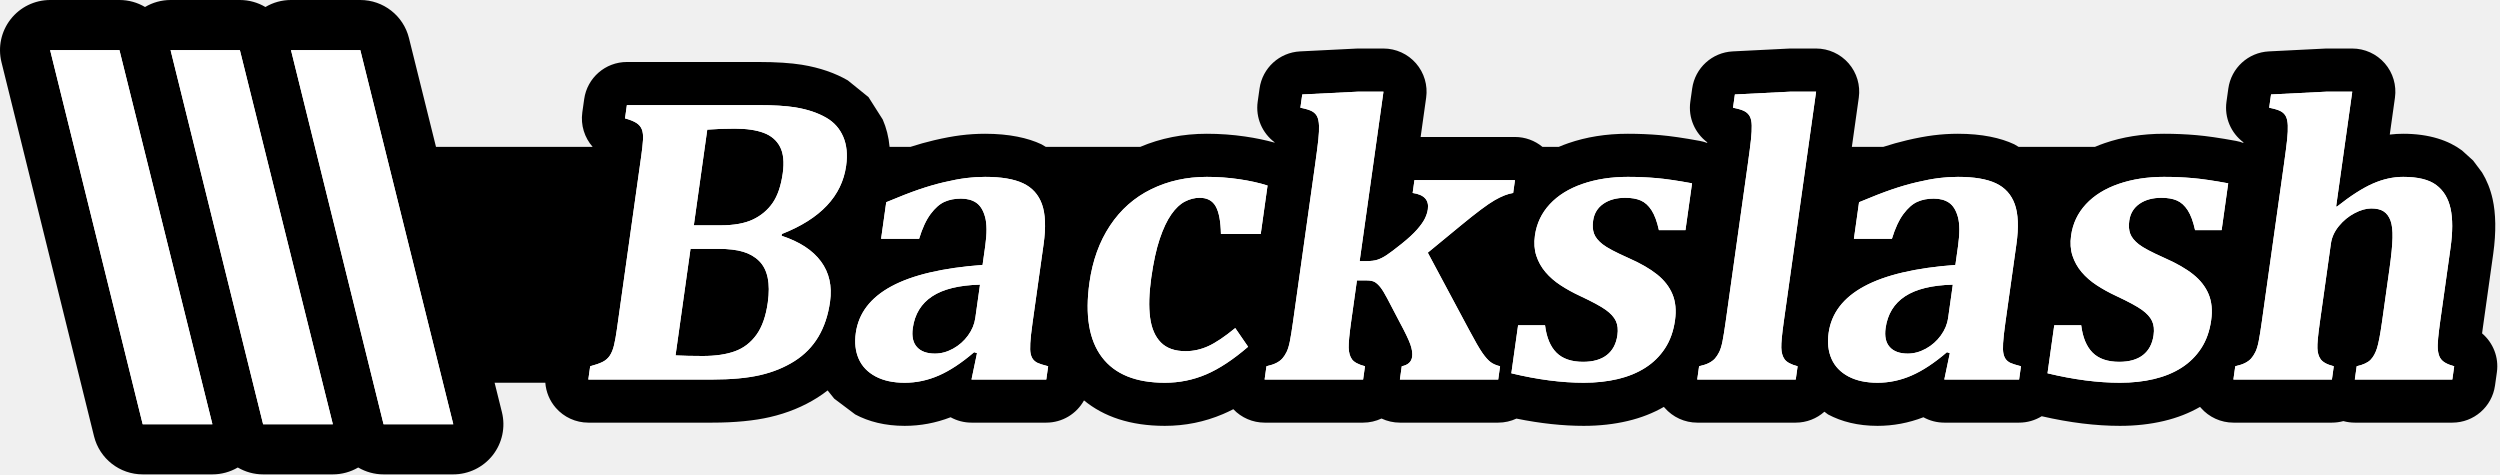
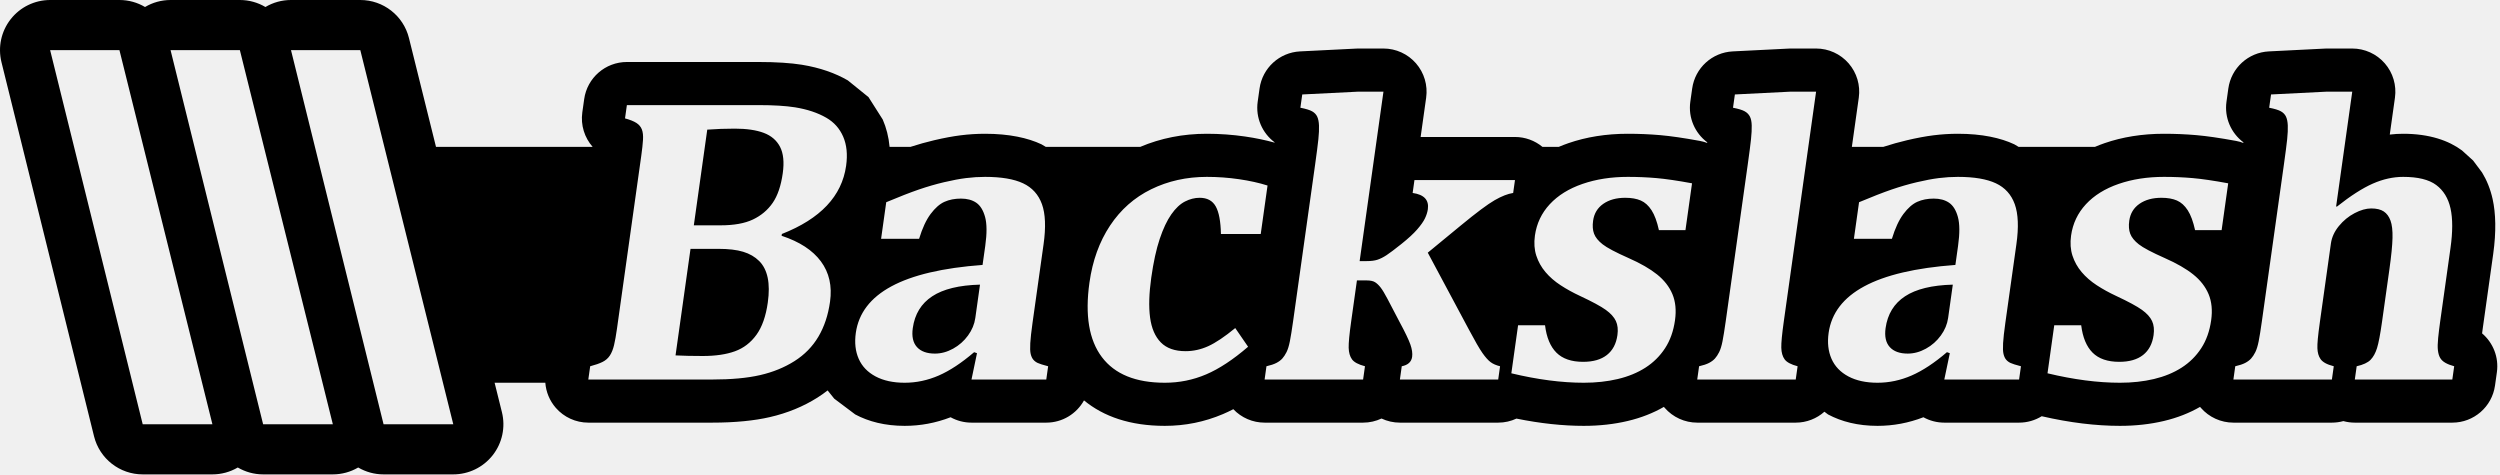
- <svg xmlns="http://www.w3.org/2000/svg" width="100%" height="100%" viewBox="0 0 527 100" style="fill-rule:evenodd">
-   <g id="badge" transform="matrix(2.11562,0,0,2.11562,-210.341,-185.892)">
-     <g id="backer" transform="matrix(1.30253,0,0,0.712199,-19.8012,34.8411)">
-       <path d="M109.721,139.857C109.14,140.481 108.472,140.821 107.781,140.821L102.449,140.821C100.685,140.821 99.15,138.622 98.726,135.492L91.645,83.15C91.362,81.057 91.621,78.841 92.348,77.143C93.075,75.445 94.188,74.453 95.367,74.453L100.669,74.453C101.377,74.453 102.048,74.807 102.625,75.433C103.21,74.799 103.883,74.453 104.58,74.453L109.882,74.453C110.59,74.453 111.261,74.807 111.838,75.433C112.422,74.799 113.096,74.453 113.793,74.453L119.095,74.453C120.857,74.453 122.392,76.648 122.817,79.775L124.885,95L136.868,95C136.252,93.718 135.94,91.974 136.078,90.175L136.221,88.319C136.45,85.341 137.843,83.126 139.487,83.126L149.56,83.126C150.921,83.126 152.023,83.265 152.867,83.509L152.882,83.514C154.269,83.928 155.437,84.69 156.39,85.701L157.971,88.041L159.06,91.176C159.334,92.331 159.515,93.604 159.583,95L161.181,95C161.795,94.637 162.399,94.329 162.992,94.073C163.753,93.745 164.429,93.518 165.02,93.382C165.649,93.238 166.272,93.167 166.889,93.167C168.735,93.167 170.163,93.748 171.2,94.641L171.532,95L178.759,95C180.321,93.789 182.017,93.167 183.852,93.167C184.843,93.167 185.821,93.296 186.787,93.553C187.602,93.771 188.35,94.058 189.033,94.408L189.036,94.361C188.1,93.082 187.569,90.935 187.742,88.684L187.885,86.828C188.105,83.963 189.406,81.787 190.986,81.643L195.292,81.249C195.347,81.244 195.402,81.241 195.457,81.241L197.363,81.241C198.318,81.241 199.226,81.998 199.853,83.316C200.479,84.634 200.763,86.384 200.63,88.113L200.207,93.617L207.424,93.617C208.196,93.617 208.938,94.112 209.525,95L210.775,95C211.012,94.815 211.258,94.642 211.512,94.481C212.875,93.621 214.388,93.167 216.055,93.167C216.901,93.167 217.725,93.231 218.526,93.358C219.317,93.484 220.331,93.749 221.568,94.167C221.761,94.233 221.947,94.327 222.125,94.449L222.131,94.361C221.195,93.082 220.664,90.935 220.837,88.684L220.98,86.828C221.2,83.963 222.501,81.788 224.081,81.643L228.371,81.249C228.426,81.244 228.481,81.241 228.536,81.241L230.458,81.241C231.413,81.241 232.321,81.998 232.948,83.316C233.574,84.634 233.858,86.384 233.725,88.113L233.195,95L235.599,95C236.212,94.637 236.816,94.329 237.409,94.073C238.17,93.745 238.846,93.518 239.438,93.382C240.066,93.238 240.689,93.167 241.307,93.167C243.152,93.167 244.58,93.748 245.618,94.641L245.95,95L251.79,95C252.027,94.815 252.273,94.642 252.527,94.481C253.89,93.621 255.403,93.167 257.07,93.167C257.916,93.167 258.74,93.231 259.541,93.358C260.332,93.484 261.346,93.749 262.583,94.167C262.776,94.233 262.962,94.327 263.14,94.449L263.146,94.361C262.21,93.082 261.679,90.935 261.852,88.684L261.994,86.828C262.215,83.963 263.516,81.788 265.095,81.643L269.386,81.249C269.441,81.244 269.496,81.241 269.551,81.241L271.473,81.241C272.428,81.241 273.336,81.998 273.963,83.316C274.589,84.634 274.872,86.384 274.74,88.113L274.343,93.28C274.686,93.204 275.029,93.167 275.37,93.167C277.397,93.167 278.869,94.138 279.869,95.502L280.718,96.91L281.403,98.584C281.764,99.664 282.041,100.902 282.212,102.311C282.451,104.288 282.496,106.849 282.255,109.995L281.466,120.261C281.444,120.545 281.423,120.823 281.405,121.093C282.243,122.395 282.699,124.426 282.537,126.533L282.394,128.39C282.165,131.368 280.772,133.582 279.128,133.582L271.669,133.582C271.37,133.582 271.076,133.508 270.794,133.366C270.513,133.507 270.219,133.582 269.916,133.582L262.381,133.582C261.426,133.582 260.518,132.826 259.891,131.508C259.871,131.464 259.851,131.421 259.831,131.377C259.015,132.236 258.095,132.903 257.064,133.35C256.029,133.798 254.909,134.032 253.703,134.032C251.869,134.032 249.874,133.593 247.718,132.685C247.213,133.256 246.618,133.582 245.987,133.582L240.266,133.582C239.7,133.582 239.152,133.317 238.669,132.828C237.525,133.635 236.354,134.032 235.157,134.032C233.657,134.032 232.403,133.441 231.373,132.437L231.095,132.054C230.509,133.009 229.738,133.582 228.901,133.582L221.366,133.582C220.411,133.582 219.503,132.826 218.876,131.508C218.856,131.464 218.836,131.421 218.816,131.377C218.001,132.236 217.08,132.903 216.049,133.35C215.014,133.798 213.894,134.032 212.688,134.032C211.093,134.032 209.376,133.7 207.537,133.016C207.112,133.38 206.638,133.582 206.141,133.582L198.621,133.582C198.129,133.582 197.649,133.381 197.214,133.006C196.785,133.377 196.307,133.582 195.806,133.582L188.271,133.582C187.364,133.582 186.499,132.9 185.878,131.701C185.611,131.954 185.349,132.181 185.091,132.382C183.684,133.479 182.2,134.032 180.639,134.032C177.993,134.032 175.958,132.735 174.456,130.471C173.889,132.343 172.8,133.582 171.57,133.582L165.849,133.582C165.283,133.582 164.735,133.317 164.251,132.828C163.108,133.635 161.937,134.032 160.739,134.032C159.24,134.032 157.986,133.441 156.956,132.437L155.349,130.226L154.844,129.075C154.598,129.429 154.339,129.762 154.068,130.076C152.996,131.315 151.782,132.236 150.419,132.81C149.241,133.306 147.773,133.582 146.01,133.582L136.537,133.582C135.582,133.582 134.674,132.826 134.048,131.508C133.577,130.518 133.3,129.285 133.248,128L129.369,128L129.928,132.117C130.213,134.211 129.955,136.428 129.228,138.128C128.501,139.828 127.387,140.821 126.207,140.821L120.874,140.821C120.173,140.821 119.508,140.473 118.934,139.857C118.353,140.481 117.685,140.821 116.994,140.821L111.661,140.821C110.96,140.821 110.295,140.473 109.721,139.857ZM166.27,123.866L165.849,127.55L171.57,127.55L171.712,125.694C171.317,125.506 171.049,125.351 170.91,125.23C170.77,125.108 170.657,124.948 170.57,124.751C170.482,124.555 170.418,124.292 170.376,123.964C170.335,123.636 170.325,123.134 170.346,122.459C170.367,121.784 170.425,120.828 170.52,119.59L171.363,108.621C171.546,106.24 171.505,104.374 171.24,103.024C170.974,101.674 170.493,100.699 169.796,100.099C169.099,99.499 168.13,99.199 166.889,99.199C166.407,99.199 165.921,99.255 165.431,99.368C164.94,99.48 164.38,99.673 163.749,99.945C163.118,100.216 162.474,100.559 161.817,100.971C161.159,101.384 160.33,101.974 159.327,102.743L158.934,107.862L161.841,107.862C162.088,106.381 162.382,105.223 162.723,104.388C163.064,103.554 163.417,102.987 163.784,102.687C164.15,102.387 164.57,102.237 165.041,102.237C165.513,102.237 165.903,102.429 166.212,102.813C166.521,103.198 166.746,103.863 166.889,104.81C167.031,105.757 167.036,107.103 166.902,108.846L166.696,111.518C163.65,111.931 161.326,112.929 159.722,114.514C158.119,116.098 157.212,118.268 157,121.025C156.895,122.394 156.968,123.603 157.221,124.653C157.473,125.703 157.902,126.523 158.508,127.114C159.114,127.705 159.857,128 160.739,128C161.631,128 162.5,127.662 163.347,126.987C164.193,126.312 165.094,125.225 166.05,123.725L166.27,123.866ZM166.5,114.275L166.141,118.943C166.075,119.806 165.889,120.622 165.584,121.39C165.279,122.159 164.898,122.773 164.443,123.233C163.987,123.692 163.523,123.922 163.052,123.922C162.437,123.922 161.978,123.617 161.676,123.008C161.375,122.398 161.268,121.512 161.358,120.35C161.508,118.4 162.003,116.918 162.845,115.906C163.687,114.893 164.905,114.35 166.5,114.275ZM250.738,119.956L248.677,119.956L248.161,126.678C250.164,127.559 252.012,128 253.703,128C254.636,128 255.503,127.827 256.304,127.48C257.104,127.133 257.809,126.603 258.417,125.891C259.026,125.178 259.526,124.273 259.918,123.176C260.31,122.08 260.564,120.772 260.681,119.253C260.787,117.865 260.722,116.651 260.484,115.611C260.246,114.57 259.855,113.651 259.311,112.854C258.768,112.057 258.042,111.293 257.135,110.562C256.141,109.756 255.477,109.114 255.145,108.635C254.813,108.157 254.594,107.665 254.49,107.159C254.385,106.653 254.36,106.043 254.415,105.331C254.493,104.318 254.753,103.531 255.196,102.968C255.639,102.406 256.199,102.124 256.876,102.124C257.347,102.124 257.743,102.251 258.061,102.504C258.38,102.757 258.656,103.212 258.887,103.868C259.119,104.524 259.306,105.452 259.45,106.653L261.48,106.653L261.983,100.099C260.874,99.724 259.965,99.48 259.256,99.368C258.547,99.255 257.818,99.199 257.07,99.199C255.798,99.199 254.643,99.527 253.603,100.184C252.563,100.84 251.729,101.787 251.101,103.024C250.473,104.262 250.094,105.724 249.964,107.412C249.885,108.443 249.921,109.381 250.071,110.224C250.222,111.068 250.455,111.832 250.772,112.517C251.088,113.201 251.474,113.815 251.929,114.359C252.385,114.903 252.877,115.4 253.407,115.85C254.349,116.656 255.009,117.308 255.386,117.804C255.763,118.301 256.021,118.822 256.158,119.365C256.296,119.909 256.335,120.565 256.276,121.334C256.182,122.553 255.914,123.481 255.47,124.119C255.026,124.756 254.42,125.075 253.651,125.075C252.759,125.075 252.079,124.648 251.612,123.795C251.144,122.942 250.853,121.662 250.738,119.956ZM116.994,133.808L109.882,81.466L104.58,81.466L111.661,133.808L116.994,133.808ZM200.753,109.803L203.275,106.006C204.469,104.206 205.334,103.024 205.87,102.462C206.405,101.899 206.877,101.562 207.285,101.449L207.424,99.649L199.734,99.649L199.596,101.449C200.471,101.674 200.858,102.434 200.759,103.727C200.727,104.14 200.653,104.567 200.537,105.007C200.422,105.448 200.223,105.963 199.942,106.554C199.661,107.145 199.26,107.82 198.741,108.579C198.221,109.339 197.84,109.864 197.597,110.154C197.354,110.445 197.125,110.656 196.91,110.787C196.695,110.918 196.408,110.984 196.049,110.984L195.541,110.984L197.363,87.274L195.457,87.274L191.151,87.668L191.008,89.524C191.427,89.674 191.727,89.843 191.908,90.03C192.088,90.218 192.218,90.466 192.296,90.775C192.375,91.085 192.42,91.497 192.432,92.013C192.443,92.529 192.428,93.166 192.385,93.926C192.342,94.685 192.258,95.871 192.135,97.483L190.449,119.422C190.356,120.622 190.275,121.545 190.205,122.192C190.135,122.839 190.05,123.345 189.95,123.711C189.85,124.076 189.742,124.376 189.627,124.611C189.512,124.845 189.36,125.051 189.172,125.23C188.984,125.408 188.731,125.562 188.413,125.694L188.271,127.55L195.806,127.55L195.949,125.694C195.445,125.45 195.113,125.126 194.955,124.723C194.796,124.32 194.712,123.781 194.702,123.106C194.693,122.431 194.756,121.203 194.893,119.422L195.334,113.684L196.072,113.684C196.359,113.684 196.576,113.768 196.722,113.937C196.868,114.106 197.01,114.354 197.149,114.682C197.288,115.011 197.462,115.54 197.673,116.272L198.606,119.534C199.021,120.94 199.292,121.976 199.421,122.642C199.549,123.308 199.594,123.884 199.557,124.372C199.502,125.084 199.238,125.525 198.763,125.694L198.621,127.55L206.141,127.55L206.283,125.694C205.986,125.562 205.744,125.37 205.559,125.117C205.373,124.864 205.165,124.437 204.934,123.837C204.704,123.237 204.357,122.14 203.895,120.547L200.753,109.803ZM186.025,120.35C185.214,121.569 184.526,122.412 183.962,122.881C183.398,123.35 182.819,123.584 182.224,123.584C181.404,123.584 180.774,123.176 180.334,122.361C179.895,121.545 179.62,120.383 179.51,118.873C179.401,117.364 179.43,115.512 179.599,113.318C179.768,111.125 179.984,109.31 180.248,107.876C180.512,106.442 180.807,105.298 181.134,104.445C181.461,103.591 181.81,102.991 182.18,102.645C182.55,102.298 182.925,102.124 183.304,102.124C183.878,102.124 184.288,102.527 184.534,103.334C184.779,104.14 184.911,105.424 184.93,107.187L187.975,107.187L188.496,100.409C187.848,100.034 187.12,99.738 186.311,99.523C185.502,99.307 184.682,99.199 183.852,99.199C182.304,99.199 180.886,99.776 179.598,100.929C178.309,102.082 177.259,103.779 176.446,106.02C175.633,108.26 175.108,110.918 174.872,113.993C174.522,118.55 174.839,122.023 175.824,124.414C176.809,126.805 178.414,128 180.639,128C181.746,128 182.799,127.611 183.797,126.833C184.795,126.055 185.865,124.766 187.008,122.965L186.025,120.35ZM107.781,133.808L100.669,81.466L95.367,81.466L102.449,133.808L107.781,133.808ZM240.688,123.866L240.266,127.55L245.987,127.55L246.13,125.694C245.734,125.506 245.466,125.351 245.327,125.23C245.188,125.108 245.074,124.948 244.987,124.751C244.9,124.555 244.835,124.292 244.794,123.964C244.752,123.636 244.742,123.134 244.763,122.459C244.784,121.784 244.843,120.828 244.938,119.59L245.781,108.621C245.964,106.24 245.922,104.374 245.657,103.024C245.392,101.674 244.91,100.699 244.213,100.099C243.516,99.499 242.547,99.199 241.307,99.199C240.825,99.199 240.339,99.255 239.848,99.368C239.358,99.48 238.797,99.673 238.166,99.945C237.535,100.216 236.891,100.559 236.234,100.971C235.577,101.384 234.747,101.974 233.745,102.743L233.351,107.862L236.258,107.862C236.505,106.381 236.799,105.223 237.14,104.388C237.481,103.554 237.835,102.987 238.201,102.687C238.568,102.387 238.987,102.237 239.458,102.237C239.93,102.237 240.32,102.429 240.629,102.813C240.938,103.198 241.164,103.863 241.306,104.81C241.449,105.757 241.453,107.103 241.319,108.846L241.114,111.518C238.068,111.931 235.743,112.929 234.14,114.514C232.537,116.098 231.629,118.268 231.417,121.025C231.312,122.394 231.386,123.603 231.638,124.653C231.891,125.703 232.32,126.523 232.925,127.114C233.531,127.705 234.275,128 235.157,128C236.048,128 236.918,127.662 237.764,126.987C238.611,126.312 239.512,125.225 240.468,123.725L240.688,123.866ZM240.917,114.275L240.558,118.943C240.492,119.806 240.306,120.622 240.001,121.39C239.696,122.159 239.316,122.773 238.86,123.233C238.404,123.692 237.941,123.922 237.469,123.922C236.854,123.922 236.396,123.617 236.094,123.008C235.792,122.398 235.686,121.512 235.775,120.35C235.925,118.4 236.421,116.918 237.262,115.906C238.104,114.893 239.322,114.35 240.917,114.275ZM151.323,107.44L151.343,107.187C154.294,105.068 155.933,101.89 156.258,97.652C156.38,96.077 156.305,94.718 156.034,93.574C155.763,92.43 155.333,91.549 154.745,90.93C154.091,90.236 153.293,89.749 152.351,89.468C151.639,89.261 150.708,89.158 149.56,89.158L139.487,89.158L139.345,91.015C139.72,91.202 140.009,91.413 140.211,91.647C140.413,91.882 140.554,92.186 140.633,92.561C140.712,92.936 140.741,93.424 140.72,94.024C140.7,94.624 140.656,95.365 140.588,96.246L138.725,120.49C138.656,121.39 138.583,122.136 138.507,122.726C138.431,123.317 138.324,123.805 138.187,124.189C138.05,124.573 137.863,124.873 137.626,125.089C137.389,125.305 137.073,125.506 136.68,125.694L136.537,127.55L146.01,127.55C147.476,127.55 148.699,127.344 149.679,126.931C150.66,126.519 151.535,125.867 152.306,124.976C153.076,124.086 153.687,122.947 154.137,121.559C154.587,120.172 154.884,118.54 155.028,116.665C155.197,114.471 154.964,112.592 154.331,111.026C153.698,109.46 152.695,108.265 151.323,107.44ZM146.653,105.977L144.608,105.977L145.636,92.59C146.32,92.496 147.021,92.449 147.739,92.449C148.641,92.449 149.379,92.646 149.954,93.04C150.529,93.433 150.945,94.085 151.203,94.994C151.461,95.904 151.531,97.137 151.411,98.693C151.276,100.455 151.018,101.838 150.639,102.841C150.259,103.845 149.756,104.618 149.13,105.162C148.504,105.706 147.678,105.977 146.653,105.977ZM143.209,124.175L144.355,109.268L146.492,109.268C147.261,109.268 147.892,109.404 148.383,109.676C148.875,109.948 149.283,110.379 149.607,110.97C149.93,111.56 150.147,112.339 150.258,113.304C150.368,114.27 150.371,115.428 150.267,116.778C150.12,118.69 149.831,120.195 149.398,121.292C148.965,122.389 148.416,123.158 147.752,123.598C147.087,124.039 146.268,124.259 145.294,124.259C144.505,124.259 143.81,124.231 143.209,124.175ZM209.723,119.956L207.662,119.956L207.146,126.678C209.149,127.559 210.997,128 212.688,128C213.621,128 214.488,127.827 215.289,127.48C216.09,127.133 216.794,126.603 217.402,125.891C218.011,125.178 218.511,124.273 218.903,123.176C219.295,122.08 219.549,120.772 219.666,119.253C219.772,117.865 219.707,116.651 219.469,115.611C219.231,114.57 218.84,113.651 218.297,112.854C217.753,112.057 217.027,111.293 216.12,110.562C215.126,109.756 214.463,109.114 214.13,108.635C213.798,108.157 213.579,107.665 213.475,107.159C213.37,106.653 213.345,106.043 213.4,105.331C213.478,104.318 213.738,103.531 214.181,102.968C214.624,102.406 215.184,102.124 215.861,102.124C216.332,102.124 216.728,102.251 217.047,102.504C217.365,102.757 217.641,103.212 217.872,103.868C218.104,104.524 218.291,105.452 218.435,106.653L220.465,106.653L220.968,100.099C219.859,99.724 218.95,99.48 218.241,99.368C217.532,99.255 216.803,99.199 216.055,99.199C214.784,99.199 213.628,99.527 212.588,100.184C211.548,100.84 210.714,101.787 210.086,103.024C209.458,104.262 209.079,105.724 208.949,107.412C208.87,108.443 208.906,109.381 209.056,110.224C209.207,111.068 209.44,111.832 209.757,112.517C210.073,113.201 210.459,113.815 210.915,114.359C211.37,114.903 211.862,115.4 212.392,115.85C213.334,116.656 213.994,117.308 214.371,117.804C214.748,118.301 215.006,118.822 215.143,119.365C215.281,119.909 215.32,120.565 215.261,121.334C215.168,122.553 214.899,123.481 214.455,124.119C214.011,124.756 213.405,125.075 212.636,125.075C211.744,125.075 211.065,124.648 210.597,123.795C210.129,122.942 209.838,121.662 209.723,119.956ZM270.298,103.362L270.239,103.334L271.473,87.274L269.551,87.274L265.261,87.668L265.118,89.524C265.537,89.674 265.837,89.843 266.017,90.03C266.198,90.218 266.327,90.466 266.406,90.775C266.485,91.085 266.53,91.497 266.542,92.013C266.553,92.529 266.538,93.166 266.495,93.926C266.452,94.685 266.368,95.871 266.244,97.483L264.558,119.422C264.466,120.622 264.385,121.545 264.315,122.192C264.245,122.839 264.16,123.345 264.06,123.711C263.96,124.076 263.852,124.376 263.737,124.611C263.621,124.845 263.47,125.051 263.282,125.23C263.094,125.408 262.841,125.562 262.523,125.694L262.381,127.55L269.916,127.55L270.059,125.694C269.782,125.562 269.563,125.412 269.401,125.244C269.24,125.075 269.121,124.887 269.045,124.681C268.968,124.475 268.911,124.25 268.874,124.006C268.836,123.762 268.814,123.486 268.807,123.176C268.8,122.867 268.81,122.426 268.839,121.855C268.868,121.283 268.922,120.472 269.003,119.422L269.841,108.509C269.908,107.646 270.111,106.835 270.451,106.076C270.792,105.317 271.191,104.717 271.651,104.276C272.11,103.835 272.535,103.615 272.924,103.615C273.334,103.615 273.654,103.756 273.884,104.037C274.113,104.318 274.286,104.745 274.4,105.317C274.515,105.888 274.566,106.695 274.553,107.735C274.54,108.776 274.461,110.234 274.317,112.109L273.753,119.45C273.616,121.231 273.487,122.469 273.367,123.162C273.247,123.856 273.083,124.4 272.873,124.794C272.663,125.187 272.31,125.487 271.812,125.694L271.669,127.55L279.128,127.55L279.271,125.694C279.004,125.562 278.78,125.403 278.6,125.216C278.42,125.028 278.286,124.798 278.199,124.526C278.112,124.255 278.055,123.903 278.026,123.472C277.998,123.04 278.004,122.464 278.044,121.742C278.084,121.02 278.136,120.247 278.199,119.422L278.988,109.156C279.163,106.887 279.163,105.04 278.991,103.615C278.819,102.19 278.454,101.098 277.897,100.338C277.34,99.579 276.498,99.199 275.37,99.199C274.601,99.199 273.826,99.513 273.045,100.141C272.264,100.77 271.348,101.843 270.298,103.362ZM227.988,119.422L230.458,87.274L228.536,87.274L224.246,87.668L224.103,89.524C224.522,89.674 224.822,89.843 225.002,90.03C225.183,90.218 225.315,90.466 225.399,90.775C225.483,91.085 225.528,91.497 225.534,92.013C225.541,92.529 225.523,93.166 225.48,93.926C225.437,94.685 225.353,95.871 225.229,97.483L223.544,119.422C223.451,120.622 223.37,121.545 223.3,122.192C223.23,122.839 223.145,123.345 223.045,123.711C222.945,124.076 222.837,124.376 222.722,124.611C222.606,124.845 222.455,125.051 222.267,125.23C222.079,125.408 221.826,125.562 221.508,125.694L221.366,127.55L228.901,127.55L229.044,125.694C228.54,125.45 228.208,125.126 228.05,124.723C227.891,124.32 227.807,123.781 227.797,123.106C227.787,122.431 227.851,121.203 227.988,119.422ZM126.207,133.808L119.095,81.466L113.793,81.466L120.874,133.808L126.207,133.808Z" />
-     </g>
-     <g id="letters" transform="matrix(1.5384,0,0,1.5384,-92.3637,-44.4099)">
-       <path d="M175.29,101.255C176.452,101.637 177.301,102.19 177.837,102.915C178.373,103.64 178.57,104.51 178.427,105.525C178.305,106.394 178.054,107.149 177.673,107.791C177.291,108.433 176.775,108.961 176.122,109.373C175.47,109.785 174.728,110.087 173.899,110.278C173.069,110.469 172.033,110.565 170.792,110.565L162.771,110.565L162.892,109.705C163.225,109.618 163.492,109.525 163.693,109.425C163.894,109.325 164.052,109.186 164.168,109.009C164.284,108.831 164.375,108.605 164.439,108.331C164.504,108.058 164.565,107.713 164.624,107.296L166.201,96.072C166.258,95.664 166.296,95.321 166.313,95.044C166.33,94.766 166.306,94.54 166.239,94.367C166.172,94.193 166.053,94.052 165.882,93.943C165.71,93.835 165.466,93.737 165.148,93.65L165.269,92.791L173.798,92.791C174.77,92.791 175.557,92.839 176.16,92.934C176.958,93.065 177.634,93.29 178.187,93.611C178.685,93.898 179.049,94.306 179.278,94.835C179.508,95.365 179.571,95.994 179.469,96.723C179.193,98.685 177.806,100.157 175.307,101.137L175.29,101.255ZM171.336,100.578C172.204,100.578 172.903,100.452 173.433,100.2C173.964,99.948 174.389,99.59 174.711,99.126C175.032,98.661 175.25,98.021 175.365,97.205C175.466,96.485 175.407,95.914 175.189,95.493C174.97,95.072 174.618,94.77 174.131,94.588C173.644,94.406 173.019,94.315 172.255,94.315C171.648,94.315 171.054,94.336 170.475,94.38L169.604,100.578L171.336,100.578ZM168.42,109.002C168.929,109.028 169.517,109.041 170.186,109.041C171.01,109.041 171.704,108.939 172.266,108.735C172.829,108.531 173.293,108.175 173.66,107.667C174.026,107.16 174.272,106.463 174.396,105.578C174.484,104.953 174.481,104.417 174.388,103.969C174.295,103.522 174.111,103.162 173.837,102.889C173.563,102.615 173.217,102.416 172.801,102.29C172.385,102.164 171.851,102.101 171.2,102.101L169.39,102.101L168.42,109.002ZM187.946,108.859L187.759,108.794C186.95,109.488 186.187,109.992 185.47,110.304C184.754,110.617 184.018,110.773 183.263,110.773C182.516,110.773 181.886,110.636 181.374,110.363C180.861,110.089 180.498,109.709 180.284,109.223C180.07,108.737 180.008,108.177 180.097,107.544C180.276,106.268 181.044,105.263 182.402,104.529C183.759,103.796 185.727,103.334 188.306,103.143L188.48,101.906C188.594,101.098 188.59,100.476 188.469,100.037C188.349,99.599 188.158,99.291 187.896,99.113C187.635,98.935 187.304,98.846 186.905,98.846C186.506,98.846 186.151,98.915 185.841,99.054C185.53,99.193 185.231,99.456 184.942,99.842C184.653,100.228 184.404,100.764 184.195,101.45L181.734,101.45L182.067,99.08C182.916,98.724 183.618,98.451 184.175,98.26C184.731,98.069 185.276,97.91 185.811,97.785C186.345,97.659 186.82,97.57 187.235,97.518C187.65,97.466 188.062,97.44 188.47,97.44C189.52,97.44 190.34,97.578 190.931,97.856C191.521,98.134 191.929,98.585 192.153,99.21C192.378,99.835 192.413,100.699 192.258,101.802L191.544,106.88C191.464,107.453 191.414,107.895 191.397,108.208C191.379,108.52 191.387,108.752 191.422,108.904C191.457,109.056 191.512,109.178 191.586,109.269C191.66,109.36 191.756,109.434 191.874,109.49C191.992,109.547 192.218,109.618 192.553,109.705L192.432,110.565L187.589,110.565L187.946,108.859ZM188.14,104.419C186.79,104.453 185.758,104.705 185.046,105.174C184.333,105.643 183.913,106.328 183.786,107.231C183.711,107.769 183.801,108.18 184.056,108.462C184.312,108.744 184.7,108.885 185.221,108.885C185.62,108.885 186.012,108.779 186.398,108.566C186.784,108.353 187.106,108.069 187.365,107.713C187.623,107.357 187.78,106.979 187.836,106.58L188.14,104.419ZM204.672,107.231L205.504,108.442C204.536,109.275 203.63,109.872 202.785,110.233C201.94,110.593 201.049,110.773 200.112,110.773C198.228,110.773 196.869,110.219 196.035,109.113C195.201,108.006 194.932,106.398 195.229,104.288C195.429,102.865 195.873,101.634 196.561,100.597C197.25,99.56 198.139,98.774 199.23,98.24C200.32,97.706 201.521,97.44 202.832,97.44C203.535,97.44 204.229,97.489 204.914,97.589C205.598,97.689 206.215,97.826 206.764,97.999L206.322,101.137L203.744,101.137C203.729,100.321 203.617,99.727 203.409,99.354C203.201,98.98 202.854,98.794 202.368,98.794C202.047,98.794 201.73,98.874 201.416,99.035C201.103,99.195 200.808,99.473 200.531,99.868C200.254,100.263 200.004,100.792 199.78,101.456C199.557,102.121 199.374,102.96 199.231,103.976C199.088,104.992 199.063,105.849 199.156,106.548C199.249,107.246 199.481,107.785 199.853,108.162C200.226,108.54 200.759,108.729 201.454,108.729C201.957,108.729 202.448,108.62 202.925,108.403C203.403,108.186 203.985,107.795 204.672,107.231ZM217.142,102.348L219.802,107.322C220.193,108.06 220.487,108.568 220.682,108.846C220.877,109.124 221.053,109.321 221.211,109.438C221.368,109.555 221.572,109.644 221.824,109.705L221.703,110.565L215.336,110.565L215.457,109.705C215.859,109.627 216.082,109.423 216.129,109.093C216.161,108.867 216.122,108.601 216.014,108.292C215.905,107.984 215.675,107.505 215.324,106.854L214.533,105.343C214.355,105.005 214.208,104.759 214.09,104.608C213.972,104.456 213.852,104.341 213.728,104.262C213.605,104.184 213.421,104.145 213.178,104.145L212.553,104.145L212.18,106.802C212.064,107.626 212.01,108.195 212.018,108.507C212.027,108.82 212.098,109.069 212.232,109.256C212.367,109.443 212.647,109.592 213.074,109.705L212.953,110.565L206.573,110.565L206.694,109.705C206.963,109.644 207.177,109.573 207.336,109.49C207.495,109.408 207.624,109.312 207.721,109.204C207.819,109.095 207.91,108.956 207.995,108.787C208.079,108.618 208.151,108.384 208.211,108.084C208.27,107.785 208.339,107.357 208.417,106.802L209.844,96.645C209.949,95.899 210.02,95.35 210.056,94.998C210.093,94.647 210.106,94.351 210.096,94.113C210.086,93.874 210.048,93.683 209.981,93.54C209.915,93.397 209.805,93.282 209.652,93.195C209.5,93.108 209.246,93.03 208.891,92.96L209.012,92.101L212.657,91.919L214.272,91.919L212.729,102.895L213.159,102.895C213.463,102.895 213.706,102.865 213.888,102.804C214.07,102.743 214.264,102.646 214.469,102.511C214.675,102.377 214.998,102.134 215.438,101.782C215.878,101.43 216.217,101.118 216.455,100.844C216.693,100.571 216.861,100.332 216.959,100.128C217.057,99.924 217.12,99.727 217.147,99.536C217.231,98.937 216.903,98.585 216.162,98.481L216.279,97.648L222.789,97.648L222.672,98.481C222.326,98.533 221.927,98.69 221.474,98.95C221.02,99.21 220.288,99.757 219.277,100.591L217.142,102.348ZM224.736,107.049C224.834,107.839 225.08,108.431 225.476,108.826C225.872,109.221 226.448,109.419 227.203,109.419C227.854,109.419 228.367,109.271 228.743,108.976C229.119,108.681 229.346,108.251 229.425,107.687C229.475,107.331 229.442,107.027 229.326,106.775C229.209,106.524 228.991,106.283 228.672,106.053C228.353,105.823 227.794,105.521 226.996,105.148C226.548,104.94 226.131,104.709 225.745,104.458C225.36,104.206 225.033,103.922 224.765,103.605C224.497,103.288 224.299,102.934 224.172,102.544C224.044,102.153 224.014,101.719 224.081,101.242C224.191,100.46 224.512,99.783 225.044,99.21C225.576,98.637 226.282,98.199 227.162,97.895C228.043,97.591 229.021,97.44 230.097,97.44C230.731,97.44 231.348,97.466 231.948,97.518C232.549,97.57 233.318,97.683 234.258,97.856L233.831,100.89L232.112,100.89C231.991,100.334 231.832,99.905 231.636,99.601C231.44,99.297 231.207,99.087 230.937,98.969C230.667,98.852 230.332,98.794 229.933,98.794C229.36,98.794 228.886,98.924 228.511,99.184C228.136,99.445 227.915,99.809 227.85,100.278C227.803,100.608 227.824,100.89 227.913,101.124C228.001,101.359 228.186,101.587 228.468,101.808C228.749,102.029 229.311,102.327 230.152,102.7C230.921,103.038 231.535,103.392 231.995,103.761C232.456,104.13 232.787,104.555 232.988,105.037C233.189,105.519 233.245,106.081 233.155,106.723C233.056,107.427 232.841,108.032 232.509,108.54C232.177,109.048 231.753,109.466 231.238,109.796C230.723,110.126 230.127,110.371 229.449,110.532C228.771,110.693 228.037,110.773 227.247,110.773C225.815,110.773 224.25,110.569 222.554,110.161L222.992,107.049L224.736,107.049ZM240.201,106.802C240.085,107.626 240.031,108.195 240.039,108.507C240.047,108.82 240.119,109.069 240.253,109.256C240.387,109.443 240.668,109.592 241.095,109.705L240.974,110.565L234.594,110.565L234.715,109.705C234.984,109.644 235.198,109.573 235.357,109.49C235.516,109.408 235.644,109.312 235.742,109.204C235.84,109.095 235.931,108.956 236.016,108.787C236.1,108.618 236.172,108.384 236.232,108.084C236.291,107.785 236.36,107.357 236.438,106.802L237.865,96.645C237.97,95.899 238.041,95.35 238.077,94.998C238.114,94.647 238.129,94.351 238.124,94.113C238.118,93.874 238.08,93.683 238.009,93.54C237.938,93.397 237.826,93.282 237.673,93.195C237.52,93.108 237.267,93.03 236.912,92.96L237.033,92.101L240.665,91.919L242.293,91.919L240.201,106.802ZM250.953,108.859L250.767,108.794C249.958,109.488 249.195,109.992 248.478,110.304C247.762,110.617 247.026,110.773 246.27,110.773C245.524,110.773 244.894,110.636 244.381,110.363C243.869,110.089 243.505,109.709 243.292,109.223C243.078,108.737 243.015,108.177 243.104,107.544C243.284,106.268 244.052,105.263 245.41,104.529C246.767,103.796 248.735,103.334 251.314,103.143L251.488,101.906C251.601,101.098 251.598,100.476 251.477,100.037C251.356,99.599 251.165,99.291 250.904,99.113C250.642,98.935 250.312,98.846 249.913,98.846C249.513,98.846 249.159,98.915 248.848,99.054C248.538,99.193 248.239,99.456 247.95,99.842C247.661,100.228 247.412,100.764 247.203,101.45L244.742,101.45L245.075,99.08C245.924,98.724 246.626,98.451 247.183,98.26C247.739,98.069 248.284,97.91 248.818,97.785C249.353,97.659 249.827,97.57 250.243,97.518C250.658,97.466 251.07,97.44 251.478,97.44C252.528,97.44 253.348,97.578 253.939,97.856C254.529,98.134 254.936,98.585 255.161,99.21C255.386,99.835 255.421,100.699 255.266,101.802L254.552,106.88C254.471,107.453 254.422,107.895 254.404,108.208C254.386,108.52 254.395,108.752 254.43,108.904C254.465,109.056 254.52,109.178 254.594,109.269C254.668,109.36 254.764,109.434 254.882,109.49C255,109.547 255.226,109.618 255.561,109.705L255.44,110.565L250.597,110.565L250.953,108.859ZM251.148,104.419C249.797,104.453 248.766,104.705 248.053,105.174C247.341,105.643 246.921,106.328 246.794,107.231C246.719,107.769 246.808,108.18 247.064,108.462C247.319,108.744 247.708,108.885 248.228,108.885C248.628,108.885 249.02,108.779 249.406,108.566C249.792,108.353 250.114,108.069 250.372,107.713C250.631,107.357 250.788,106.979 250.844,106.58L251.148,104.419ZM259.463,107.049C259.56,107.839 259.807,108.431 260.203,108.826C260.599,109.221 261.174,109.419 261.929,109.419C262.581,109.419 263.094,109.271 263.47,108.976C263.845,108.681 264.073,108.251 264.152,107.687C264.202,107.331 264.169,107.027 264.052,106.775C263.936,106.524 263.718,106.283 263.399,106.053C263.079,105.823 262.521,105.521 261.722,105.148C261.274,104.94 260.857,104.709 260.472,104.458C260.086,104.206 259.759,103.922 259.491,103.605C259.223,103.288 259.026,102.934 258.898,102.544C258.771,102.153 258.741,101.719 258.808,101.242C258.918,100.46 259.238,99.783 259.77,99.21C260.302,98.637 261.008,98.199 261.889,97.895C262.769,97.591 263.748,97.44 264.824,97.44C265.458,97.44 266.075,97.466 266.675,97.518C267.275,97.57 268.045,97.683 268.984,97.856L268.558,100.89L266.839,100.89C266.717,100.334 266.559,99.905 266.363,99.601C266.167,99.297 265.934,99.087 265.664,98.969C265.394,98.852 265.059,98.794 264.66,98.794C264.087,98.794 263.613,98.924 263.238,99.184C262.862,99.445 262.642,99.809 262.576,100.278C262.53,100.608 262.551,100.89 262.639,101.124C262.728,101.359 262.913,101.587 263.194,101.808C263.476,102.029 264.037,102.327 264.879,102.7C265.647,103.038 266.262,103.392 266.722,103.761C267.182,104.13 267.513,104.555 267.715,105.037C267.916,105.519 267.971,106.081 267.881,106.723C267.782,107.427 267.567,108.032 267.235,108.54C266.903,109.048 266.48,109.466 265.965,109.796C265.45,110.126 264.853,110.371 264.175,110.532C263.497,110.693 262.763,110.773 261.974,110.773C260.541,110.773 258.977,110.569 257.281,110.161L257.718,107.049L259.463,107.049ZM276.024,99.367C276.913,98.663 277.688,98.167 278.35,97.876C279.011,97.585 279.668,97.44 280.319,97.44C281.274,97.44 281.987,97.615 282.458,97.967C282.93,98.318 283.238,98.824 283.384,99.484C283.53,100.144 283.53,100.999 283.382,102.049L282.714,106.802C282.66,107.183 282.616,107.542 282.583,107.876C282.549,108.21 282.544,108.477 282.568,108.677C282.592,108.876 282.64,109.039 282.714,109.165C282.787,109.291 282.9,109.397 283.053,109.484C283.206,109.571 283.395,109.644 283.621,109.705L283.5,110.565L277.185,110.565L277.306,109.705C277.727,109.61 278.027,109.471 278.204,109.288C278.382,109.106 278.521,108.854 278.623,108.533C278.724,108.212 278.833,107.639 278.949,106.815L279.427,103.416C279.549,102.548 279.615,101.873 279.627,101.391C279.638,100.91 279.595,100.536 279.498,100.272C279.4,100.007 279.254,99.809 279.06,99.679C278.866,99.549 278.595,99.484 278.248,99.484C277.918,99.484 277.558,99.586 277.169,99.79C276.781,99.994 276.442,100.272 276.154,100.623C275.866,100.975 275.694,101.35 275.638,101.749L274.927,106.802C274.859,107.288 274.813,107.663 274.789,107.928C274.765,108.193 274.755,108.397 274.761,108.54C274.767,108.683 274.786,108.811 274.818,108.924C274.85,109.037 274.898,109.141 274.963,109.236C275.028,109.332 275.128,109.419 275.265,109.497C275.401,109.575 275.587,109.644 275.821,109.705L275.701,110.565L269.321,110.565L269.441,109.705C269.71,109.644 269.924,109.573 270.083,109.49C270.243,109.408 270.371,109.312 270.469,109.204C270.566,109.095 270.658,108.956 270.742,108.787C270.827,108.618 270.899,108.384 270.958,108.084C271.018,107.785 271.086,107.357 271.164,106.802L272.592,96.645C272.697,95.899 272.767,95.35 272.804,94.998C272.84,94.647 272.853,94.351 272.844,94.113C272.834,93.874 272.795,93.683 272.729,93.54C272.662,93.397 272.552,93.282 272.4,93.195C272.247,93.108 271.993,93.03 271.638,92.96L271.759,92.101L275.392,91.919L277.019,91.919L275.974,99.354L276.024,99.367ZM154.025,113.462L149.51,113.462L143.514,89.23L148.003,89.23L154.025,113.462ZM146.224,113.462L141.709,113.462L135.714,89.23L140.203,89.23L146.224,113.462ZM138.424,113.462L133.909,113.462L127.913,89.23L132.403,89.23L138.424,113.462Z" style="fill:#fff" />
+ <svg xmlns="http://www.w3.org/2000/svg" width="100%" height="100%" viewBox="0 0 527 100" version="1.1" xml:space="preserve" style="fill-rule:evenodd;clip-rule:evenodd;stroke-linejoin:round;stroke-miterlimit:2;">
+   <g id="backer" transform="matrix(2.75566,0,0,1.50674,-252.233,-112.181)">
+     <g id="badge">
+       <path id="backer1" d="M109.721,139.857C109.14,140.481 108.472,140.821 107.781,140.821L102.449,140.821C100.685,140.821 99.15,138.622 98.726,135.492L91.645,83.15C91.362,81.057 91.621,78.841 92.348,77.143C93.075,75.445 94.188,74.453 95.367,74.453L100.669,74.453C101.377,74.453 102.048,74.807 102.625,75.433C103.21,74.799 103.883,74.453 104.58,74.453L109.882,74.453C110.59,74.453 111.261,74.807 111.838,75.433C112.422,74.799 113.096,74.453 113.793,74.453L119.095,74.453C120.857,74.453 122.392,76.648 122.817,79.775L124.885,95L136.868,95C136.252,93.718 135.94,91.974 136.078,90.175L136.221,88.319C136.45,85.341 137.843,83.126 139.487,83.126L149.56,83.126C150.921,83.126 152.023,83.265 152.867,83.509L152.882,83.514C154.269,83.928 155.437,84.69 156.39,85.701L157.971,88.041L159.06,91.176C159.334,92.331 159.515,93.604 159.583,95L161.181,95C161.795,94.637 162.399,94.329 162.992,94.073C163.753,93.745 164.429,93.518 165.02,93.382C165.649,93.238 166.272,93.167 166.889,93.167C168.735,93.167 170.163,93.748 171.2,94.641L171.532,95L178.759,95C180.321,93.789 182.017,93.167 183.852,93.167C184.843,93.167 185.821,93.296 186.787,93.553C187.602,93.771 188.35,94.058 189.033,94.408L189.036,94.361C188.1,93.082 187.569,90.935 187.742,88.684L187.885,86.828C188.105,83.963 189.406,81.787 190.986,81.643L195.292,81.249C195.347,81.244 195.402,81.241 195.457,81.241L197.363,81.241C198.318,81.241 199.226,81.998 199.853,83.316C200.479,84.634 200.763,86.384 200.63,88.113L200.207,93.617L207.424,93.617C208.196,93.617 208.938,94.112 209.525,95L210.775,95C211.012,94.815 211.258,94.642 211.512,94.481C212.875,93.621 214.388,93.167 216.055,93.167C216.901,93.167 217.725,93.231 218.526,93.358C219.317,93.484 220.331,93.749 221.568,94.167C221.761,94.233 221.947,94.327 222.125,94.449L222.131,94.361C221.195,93.082 220.664,90.935 220.837,88.684L220.98,86.828C221.2,83.963 222.501,81.788 224.081,81.643L228.371,81.249C228.426,81.244 228.481,81.241 228.536,81.241L230.458,81.241C231.413,81.241 232.321,81.998 232.948,83.316C233.574,84.634 233.858,86.384 233.725,88.113L233.195,95L235.599,95C236.212,94.637 236.816,94.329 237.409,94.073C238.17,93.745 238.846,93.518 239.438,93.382C240.066,93.238 240.689,93.167 241.307,93.167C243.152,93.167 244.58,93.748 245.618,94.641L245.95,95L251.79,95C252.027,94.815 252.273,94.642 252.527,94.481C253.89,93.621 255.403,93.167 257.07,93.167C257.916,93.167 258.74,93.231 259.541,93.358C260.332,93.484 261.346,93.749 262.583,94.167C262.776,94.233 262.962,94.327 263.14,94.449L263.146,94.361C262.21,93.082 261.679,90.935 261.852,88.684L261.994,86.828C262.215,83.963 263.516,81.788 265.095,81.643L269.386,81.249C269.441,81.244 269.496,81.241 269.551,81.241L271.473,81.241C272.428,81.241 273.336,81.998 273.963,83.316C274.589,84.634 274.872,86.384 274.74,88.113L274.343,93.28C274.686,93.204 275.029,93.167 275.37,93.167C277.397,93.167 278.869,94.138 279.869,95.502L280.718,96.91L281.403,98.584C281.764,99.664 282.041,100.902 282.212,102.311C282.451,104.288 282.496,106.849 282.255,109.995L281.466,120.261C281.444,120.545 281.423,120.823 281.405,121.093C282.243,122.395 282.699,124.426 282.537,126.533L282.394,128.39C282.165,131.368 280.772,133.582 279.128,133.582L271.669,133.582C271.37,133.582 271.076,133.508 270.794,133.366C270.513,133.507 270.219,133.582 269.916,133.582L262.381,133.582C261.426,133.582 260.518,132.826 259.891,131.508C259.871,131.464 259.851,131.421 259.831,131.377C259.015,132.236 258.095,132.903 257.064,133.35C256.029,133.798 254.909,134.032 253.703,134.032C251.869,134.032 249.874,133.593 247.718,132.685C247.213,133.256 246.618,133.582 245.987,133.582L240.266,133.582C239.7,133.582 239.152,133.317 238.669,132.828C237.525,133.635 236.354,134.032 235.157,134.032C233.657,134.032 232.403,133.441 231.373,132.437L231.095,132.054C230.509,133.009 229.738,133.582 228.901,133.582L221.366,133.582C220.411,133.582 219.503,132.826 218.876,131.508C218.856,131.464 218.836,131.421 218.816,131.377C218.001,132.236 217.08,132.903 216.049,133.35C215.014,133.798 213.894,134.032 212.688,134.032C211.093,134.032 209.376,133.7 207.537,133.016C207.112,133.38 206.638,133.582 206.141,133.582L198.621,133.582C198.129,133.582 197.649,133.381 197.214,133.006C196.785,133.377 196.307,133.582 195.806,133.582L188.271,133.582C187.364,133.582 186.499,132.9 185.878,131.701C185.611,131.954 185.349,132.181 185.091,132.382C183.684,133.479 182.2,134.032 180.639,134.032C177.993,134.032 175.958,132.735 174.456,130.471C173.889,132.343 172.8,133.582 171.57,133.582L165.849,133.582C165.283,133.582 164.735,133.317 164.251,132.828C163.108,133.635 161.937,134.032 160.739,134.032C159.24,134.032 157.986,133.441 156.956,132.437L155.349,130.226L154.844,129.075C154.598,129.429 154.339,129.762 154.068,130.076C152.996,131.315 151.782,132.236 150.419,132.81C149.241,133.306 147.773,133.582 146.01,133.582L136.537,133.582C135.582,133.582 134.674,132.826 134.048,131.508C133.577,130.518 133.3,129.285 133.248,128L129.369,128L129.928,132.117C130.213,134.211 129.955,136.428 129.228,138.128C128.501,139.828 127.387,140.821 126.207,140.821L120.874,140.821C120.173,140.821 119.508,140.473 118.934,139.857C118.353,140.481 117.685,140.821 116.994,140.821L111.661,140.821C110.96,140.821 110.295,140.473 109.721,139.857ZM166.27,123.866L165.849,127.55L171.57,127.55L171.712,125.694C171.317,125.506 171.049,125.351 170.91,125.23C170.77,125.108 170.657,124.948 170.57,124.751C170.482,124.555 170.418,124.292 170.376,123.964C170.335,123.636 170.325,123.134 170.346,122.459C170.367,121.784 170.425,120.828 170.52,119.59L171.363,108.621C171.546,106.24 171.505,104.374 171.24,103.024C170.974,101.674 170.493,100.699 169.796,100.099C169.099,99.499 168.13,99.199 166.889,99.199C166.407,99.199 165.921,99.255 165.431,99.368C164.94,99.48 164.38,99.673 163.749,99.945C163.118,100.216 162.474,100.559 161.817,100.971C161.159,101.384 160.33,101.974 159.327,102.743L158.934,107.862L161.841,107.862C162.088,106.381 162.382,105.223 162.723,104.388C163.064,103.554 163.417,102.987 163.784,102.687C164.15,102.387 164.57,102.237 165.041,102.237C165.513,102.237 165.903,102.429 166.212,102.813C166.521,103.198 166.746,103.863 166.889,104.81C167.031,105.757 167.036,107.103 166.902,108.846L166.696,111.518C163.65,111.931 161.326,112.929 159.722,114.514C158.119,116.098 157.212,118.268 157,121.025C156.895,122.394 156.968,123.603 157.221,124.653C157.473,125.703 157.902,126.523 158.508,127.114C159.114,127.705 159.857,128 160.739,128C161.631,128 162.5,127.662 163.347,126.987C164.193,126.312 165.094,125.225 166.05,123.725L166.27,123.866ZM166.5,114.275L166.141,118.943C166.075,119.806 165.889,120.622 165.584,121.39C165.279,122.159 164.898,122.773 164.443,123.233C163.987,123.692 163.523,123.922 163.052,123.922C162.437,123.922 161.978,123.617 161.676,123.008C161.375,122.398 161.268,121.512 161.358,120.35C161.508,118.4 162.003,116.918 162.845,115.906C163.687,114.893 164.905,114.35 166.5,114.275ZM250.738,119.956L248.677,119.956L248.161,126.678C250.164,127.559 252.012,128 253.703,128C254.636,128 255.503,127.827 256.304,127.48C257.104,127.133 257.809,126.603 258.417,125.891C259.026,125.178 259.526,124.273 259.918,123.176C260.31,122.08 260.564,120.772 260.681,119.253C260.787,117.865 260.722,116.651 260.484,115.611C260.246,114.57 259.855,113.651 259.311,112.854C258.768,112.057 258.042,111.293 257.135,110.562C256.141,109.756 255.477,109.114 255.145,108.635C254.813,108.157 254.594,107.665 254.49,107.159C254.385,106.653 254.36,106.043 254.415,105.331C254.493,104.318 254.753,103.531 255.196,102.968C255.639,102.406 256.199,102.124 256.876,102.124C257.347,102.124 257.743,102.251 258.061,102.504C258.38,102.757 258.656,103.212 258.887,103.868C259.119,104.524 259.306,105.452 259.45,106.653L261.48,106.653L261.983,100.099C260.874,99.724 259.965,99.48 259.256,99.368C258.547,99.255 257.818,99.199 257.07,99.199C255.798,99.199 254.643,99.527 253.603,100.184C252.563,100.84 251.729,101.787 251.101,103.024C250.473,104.262 250.094,105.724 249.964,107.412C249.885,108.443 249.921,109.381 250.071,110.224C250.222,111.068 250.455,111.832 250.772,112.517C251.088,113.201 251.474,113.815 251.929,114.359C252.385,114.903 252.877,115.4 253.407,115.85C254.349,116.656 255.009,117.308 255.386,117.804C255.763,118.301 256.021,118.822 256.158,119.365C256.296,119.909 256.335,120.565 256.276,121.334C256.182,122.553 255.914,123.481 255.47,124.119C255.026,124.756 254.42,125.075 253.651,125.075C252.759,125.075 252.079,124.648 251.612,123.795C251.144,122.942 250.853,121.662 250.738,119.956ZM116.994,133.808L109.882,81.466L104.58,81.466L111.661,133.808L116.994,133.808ZM200.753,109.803L203.275,106.006C204.469,104.206 205.334,103.024 205.87,102.462C206.405,101.899 206.877,101.562 207.285,101.449L207.424,99.649L199.734,99.649L199.596,101.449C200.471,101.674 200.858,102.434 200.759,103.727C200.727,104.14 200.653,104.567 200.537,105.007C200.422,105.448 200.223,105.963 199.942,106.554C199.661,107.145 199.26,107.82 198.741,108.579C198.221,109.339 197.84,109.864 197.597,110.154C197.354,110.445 197.125,110.656 196.91,110.787C196.695,110.918 196.408,110.984 196.049,110.984L195.541,110.984L197.363,87.274L195.457,87.274L191.151,87.668L191.008,89.524C191.427,89.674 191.727,89.843 191.908,90.03C192.088,90.218 192.218,90.466 192.296,90.775C192.375,91.085 192.42,91.497 192.432,92.013C192.443,92.529 192.428,93.166 192.385,93.926C192.342,94.685 192.258,95.871 192.135,97.483L190.449,119.422C190.356,120.622 190.275,121.545 190.205,122.192C190.135,122.839 190.05,123.345 189.95,123.711C189.85,124.076 189.742,124.376 189.627,124.611C189.512,124.845 189.36,125.051 189.172,125.23C188.984,125.408 188.731,125.562 188.413,125.694L188.271,127.55L195.806,127.55L195.949,125.694C195.445,125.45 195.113,125.126 194.955,124.723C194.796,124.32 194.712,123.781 194.702,123.106C194.693,122.431 194.756,121.203 194.893,119.422L195.334,113.684L196.072,113.684C196.359,113.684 196.576,113.768 196.722,113.937C196.868,114.106 197.01,114.354 197.149,114.682C197.288,115.011 197.462,115.54 197.673,116.272L198.606,119.534C199.021,120.94 199.292,121.976 199.421,122.642C199.549,123.308 199.594,123.884 199.557,124.372C199.502,125.084 199.238,125.525 198.763,125.694L198.621,127.55L206.141,127.55L206.283,125.694C205.986,125.562 205.744,125.37 205.559,125.117C205.373,124.864 205.165,124.437 204.934,123.837C204.704,123.237 204.357,122.14 203.895,120.547L200.753,109.803ZM186.025,120.35C185.214,121.569 184.526,122.412 183.962,122.881C183.398,123.35 182.819,123.584 182.224,123.584C181.404,123.584 180.774,123.176 180.334,122.361C179.895,121.545 179.62,120.383 179.51,118.873C179.401,117.364 179.43,115.512 179.599,113.318C179.768,111.125 179.984,109.31 180.248,107.876C180.512,106.442 180.807,105.298 181.134,104.445C181.461,103.591 181.81,102.991 182.18,102.645C182.55,102.298 182.925,102.124 183.304,102.124C183.878,102.124 184.288,102.527 184.534,103.334C184.779,104.14 184.911,105.424 184.93,107.187L187.975,107.187L188.496,100.409C187.848,100.034 187.12,99.738 186.311,99.523C185.502,99.307 184.682,99.199 183.852,99.199C182.304,99.199 180.886,99.776 179.598,100.929C178.309,102.082 177.259,103.779 176.446,106.02C175.633,108.26 175.108,110.918 174.872,113.993C174.522,118.55 174.839,122.023 175.824,124.414C176.809,126.805 178.414,128 180.639,128C181.746,128 182.799,127.611 183.797,126.833C184.795,126.055 185.865,124.766 187.008,122.965L186.025,120.35ZM107.781,133.808L100.669,81.466L95.367,81.466L102.449,133.808L107.781,133.808ZM240.688,123.866L240.266,127.55L245.987,127.55L246.13,125.694C245.734,125.506 245.466,125.351 245.327,125.23C245.188,125.108 245.074,124.948 244.987,124.751C244.9,124.555 244.835,124.292 244.794,123.964C244.752,123.636 244.742,123.134 244.763,122.459C244.784,121.784 244.843,120.828 244.938,119.59L245.781,108.621C245.964,106.24 245.922,104.374 245.657,103.024C245.392,101.674 244.91,100.699 244.213,100.099C243.516,99.499 242.547,99.199 241.307,99.199C240.825,99.199 240.339,99.255 239.848,99.368C239.358,99.48 238.797,99.673 238.166,99.945C237.535,100.216 236.891,100.559 236.234,100.971C235.577,101.384 234.747,101.974 233.745,102.743L233.351,107.862L236.258,107.862C236.505,106.381 236.799,105.223 237.14,104.388C237.481,103.554 237.835,102.987 238.201,102.687C238.568,102.387 238.987,102.237 239.458,102.237C239.93,102.237 240.32,102.429 240.629,102.813C240.938,103.198 241.164,103.863 241.306,104.81C241.449,105.757 241.453,107.103 241.319,108.846L241.114,111.518C238.068,111.931 235.743,112.929 234.14,114.514C232.537,116.098 231.629,118.268 231.417,121.025C231.312,122.394 231.386,123.603 231.638,124.653C231.891,125.703 232.32,126.523 232.925,127.114C233.531,127.705 234.275,128 235.157,128C236.048,128 236.918,127.662 237.764,126.987C238.611,126.312 239.512,125.225 240.468,123.725L240.688,123.866ZM240.917,114.275L240.558,118.943C240.492,119.806 240.306,120.622 240.001,121.39C239.696,122.159 239.316,122.773 238.86,123.233C238.404,123.692 237.941,123.922 237.469,123.922C236.854,123.922 236.396,123.617 236.094,123.008C235.792,122.398 235.686,121.512 235.775,120.35C235.925,118.4 236.421,116.918 237.262,115.906C238.104,114.893 239.322,114.35 240.917,114.275ZM151.323,107.44L151.343,107.187C154.294,105.068 155.933,101.89 156.258,97.652C156.38,96.077 156.305,94.718 156.034,93.574C155.763,92.43 155.333,91.549 154.745,90.93C154.091,90.236 153.293,89.749 152.351,89.468C151.639,89.261 150.708,89.158 149.56,89.158L139.487,89.158L139.345,91.015C139.72,91.202 140.009,91.413 140.211,91.647C140.413,91.882 140.554,92.186 140.633,92.561C140.712,92.936 140.741,93.424 140.72,94.024C140.7,94.624 140.656,95.365 140.588,96.246L138.725,120.49C138.656,121.39 138.583,122.136 138.507,122.726C138.431,123.317 138.324,123.805 138.187,124.189C138.05,124.573 137.863,124.873 137.626,125.089C137.389,125.305 137.073,125.506 136.68,125.694L136.537,127.55L146.01,127.55C147.476,127.55 148.699,127.344 149.679,126.931C150.66,126.519 151.535,125.867 152.306,124.976C153.076,124.086 153.687,122.947 154.137,121.559C154.587,120.172 154.884,118.54 155.028,116.665C155.197,114.471 154.964,112.592 154.331,111.026C153.698,109.46 152.695,108.265 151.323,107.44ZM146.653,105.977L144.608,105.977L145.636,92.59C146.32,92.496 147.021,92.449 147.739,92.449C148.641,92.449 149.379,92.646 149.954,93.04C150.529,93.433 150.945,94.085 151.203,94.994C151.461,95.904 151.531,97.137 151.411,98.693C151.276,100.455 151.018,101.838 150.639,102.841C150.259,103.845 149.756,104.618 149.13,105.162C148.504,105.706 147.678,105.977 146.653,105.977ZM143.209,124.175L144.355,109.268L146.492,109.268C147.261,109.268 147.892,109.404 148.383,109.676C148.875,109.948 149.283,110.379 149.607,110.97C149.93,111.56 150.147,112.339 150.258,113.304C150.368,114.27 150.371,115.428 150.267,116.778C150.12,118.69 149.831,120.195 149.398,121.292C148.965,122.389 148.416,123.158 147.752,123.598C147.087,124.039 146.268,124.259 145.294,124.259C144.505,124.259 143.81,124.231 143.209,124.175ZM209.723,119.956L207.662,119.956L207.146,126.678C209.149,127.559 210.997,128 212.688,128C213.621,128 214.488,127.827 215.289,127.48C216.09,127.133 216.794,126.603 217.402,125.891C218.011,125.178 218.511,124.273 218.903,123.176C219.295,122.08 219.549,120.772 219.666,119.253C219.772,117.865 219.707,116.651 219.469,115.611C219.231,114.57 218.84,113.651 218.297,112.854C217.753,112.057 217.027,111.293 216.12,110.562C215.126,109.756 214.463,109.114 214.13,108.635C213.798,108.157 213.579,107.665 213.475,107.159C213.37,106.653 213.345,106.043 213.4,105.331C213.478,104.318 213.738,103.531 214.181,102.968C214.624,102.406 215.184,102.124 215.861,102.124C216.332,102.124 216.728,102.251 217.047,102.504C217.365,102.757 217.641,103.212 217.872,103.868C218.104,104.524 218.291,105.452 218.435,106.653L220.465,106.653L220.968,100.099C219.859,99.724 218.95,99.48 218.241,99.368C217.532,99.255 216.803,99.199 216.055,99.199C214.784,99.199 213.628,99.527 212.588,100.184C211.548,100.84 210.714,101.787 210.086,103.024C209.458,104.262 209.079,105.724 208.949,107.412C208.87,108.443 208.906,109.381 209.056,110.224C209.207,111.068 209.44,111.832 209.757,112.517C210.073,113.201 210.459,113.815 210.915,114.359C211.37,114.903 211.862,115.4 212.392,115.85C213.334,116.656 213.994,117.308 214.371,117.804C214.748,118.301 215.006,118.822 215.143,119.365C215.281,119.909 215.32,120.565 215.261,121.334C215.168,122.553 214.899,123.481 214.455,124.119C214.011,124.756 213.405,125.075 212.636,125.075C211.744,125.075 211.065,124.648 210.597,123.795C210.129,122.942 209.838,121.662 209.723,119.956ZM270.298,103.362L270.239,103.334L271.473,87.274L269.551,87.274L265.261,87.668L265.118,89.524C265.537,89.674 265.837,89.843 266.017,90.03C266.198,90.218 266.327,90.466 266.406,90.775C266.485,91.085 266.53,91.497 266.542,92.013C266.553,92.529 266.538,93.166 266.495,93.926C266.452,94.685 266.368,95.871 266.244,97.483L264.558,119.422C264.466,120.622 264.385,121.545 264.315,122.192C264.245,122.839 264.16,123.345 264.06,123.711C263.96,124.076 263.852,124.376 263.737,124.611C263.621,124.845 263.47,125.051 263.282,125.23C263.094,125.408 262.841,125.562 262.523,125.694L262.381,127.55L269.916,127.55L270.059,125.694C269.782,125.562 269.563,125.412 269.401,125.244C269.24,125.075 269.121,124.887 269.045,124.681C268.968,124.475 268.911,124.25 268.874,124.006C268.836,123.762 268.814,123.486 268.807,123.176C268.8,122.867 268.81,122.426 268.839,121.855C268.868,121.283 268.922,120.472 269.003,119.422L269.841,108.509C269.908,107.646 270.111,106.835 270.451,106.076C270.792,105.317 271.191,104.717 271.651,104.276C272.11,103.835 272.535,103.615 272.924,103.615C273.334,103.615 273.654,103.756 273.884,104.037C274.113,104.318 274.286,104.745 274.4,105.317C274.515,105.888 274.566,106.695 274.553,107.735C274.54,108.776 274.461,110.234 274.317,112.109L273.753,119.45C273.616,121.231 273.487,122.469 273.367,123.162C273.247,123.856 273.083,124.4 272.873,124.794C272.663,125.187 272.31,125.487 271.812,125.694L271.669,127.55L279.128,127.55L279.271,125.694C279.004,125.562 278.78,125.403 278.6,125.216C278.42,125.028 278.286,124.798 278.199,124.526C278.112,124.255 278.055,123.903 278.026,123.472C277.998,123.04 278.004,122.464 278.044,121.742C278.084,121.02 278.136,120.247 278.199,119.422L278.988,109.156C279.163,106.887 279.163,105.04 278.991,103.615C278.819,102.19 278.454,101.098 277.897,100.338C277.34,99.579 276.498,99.199 275.37,99.199C274.601,99.199 273.826,99.513 273.045,100.141C272.264,100.77 271.348,101.843 270.298,103.362ZM227.988,119.422L230.458,87.274L228.536,87.274L224.246,87.668L224.103,89.524C224.522,89.674 224.822,89.843 225.002,90.03C225.183,90.218 225.315,90.466 225.399,90.775C225.483,91.085 225.528,91.497 225.534,92.013C225.541,92.529 225.523,93.166 225.48,93.926C225.437,94.685 225.353,95.871 225.229,97.483L223.544,119.422C223.451,120.622 223.37,121.545 223.3,122.192C223.23,122.839 223.145,123.345 223.045,123.711C222.945,124.076 222.837,124.376 222.722,124.611C222.606,124.845 222.455,125.051 222.267,125.23C222.079,125.408 221.826,125.562 221.508,125.694L221.366,127.55L228.901,127.55L229.044,125.694C228.54,125.45 228.208,125.126 228.05,124.723C227.891,124.32 227.807,123.781 227.797,123.106C227.787,122.431 227.851,121.203 227.988,119.422ZM126.207,133.808L119.095,81.466L113.793,81.466L120.874,133.808L126.207,133.808Z" />
    </g>
  </g>
</svg>
